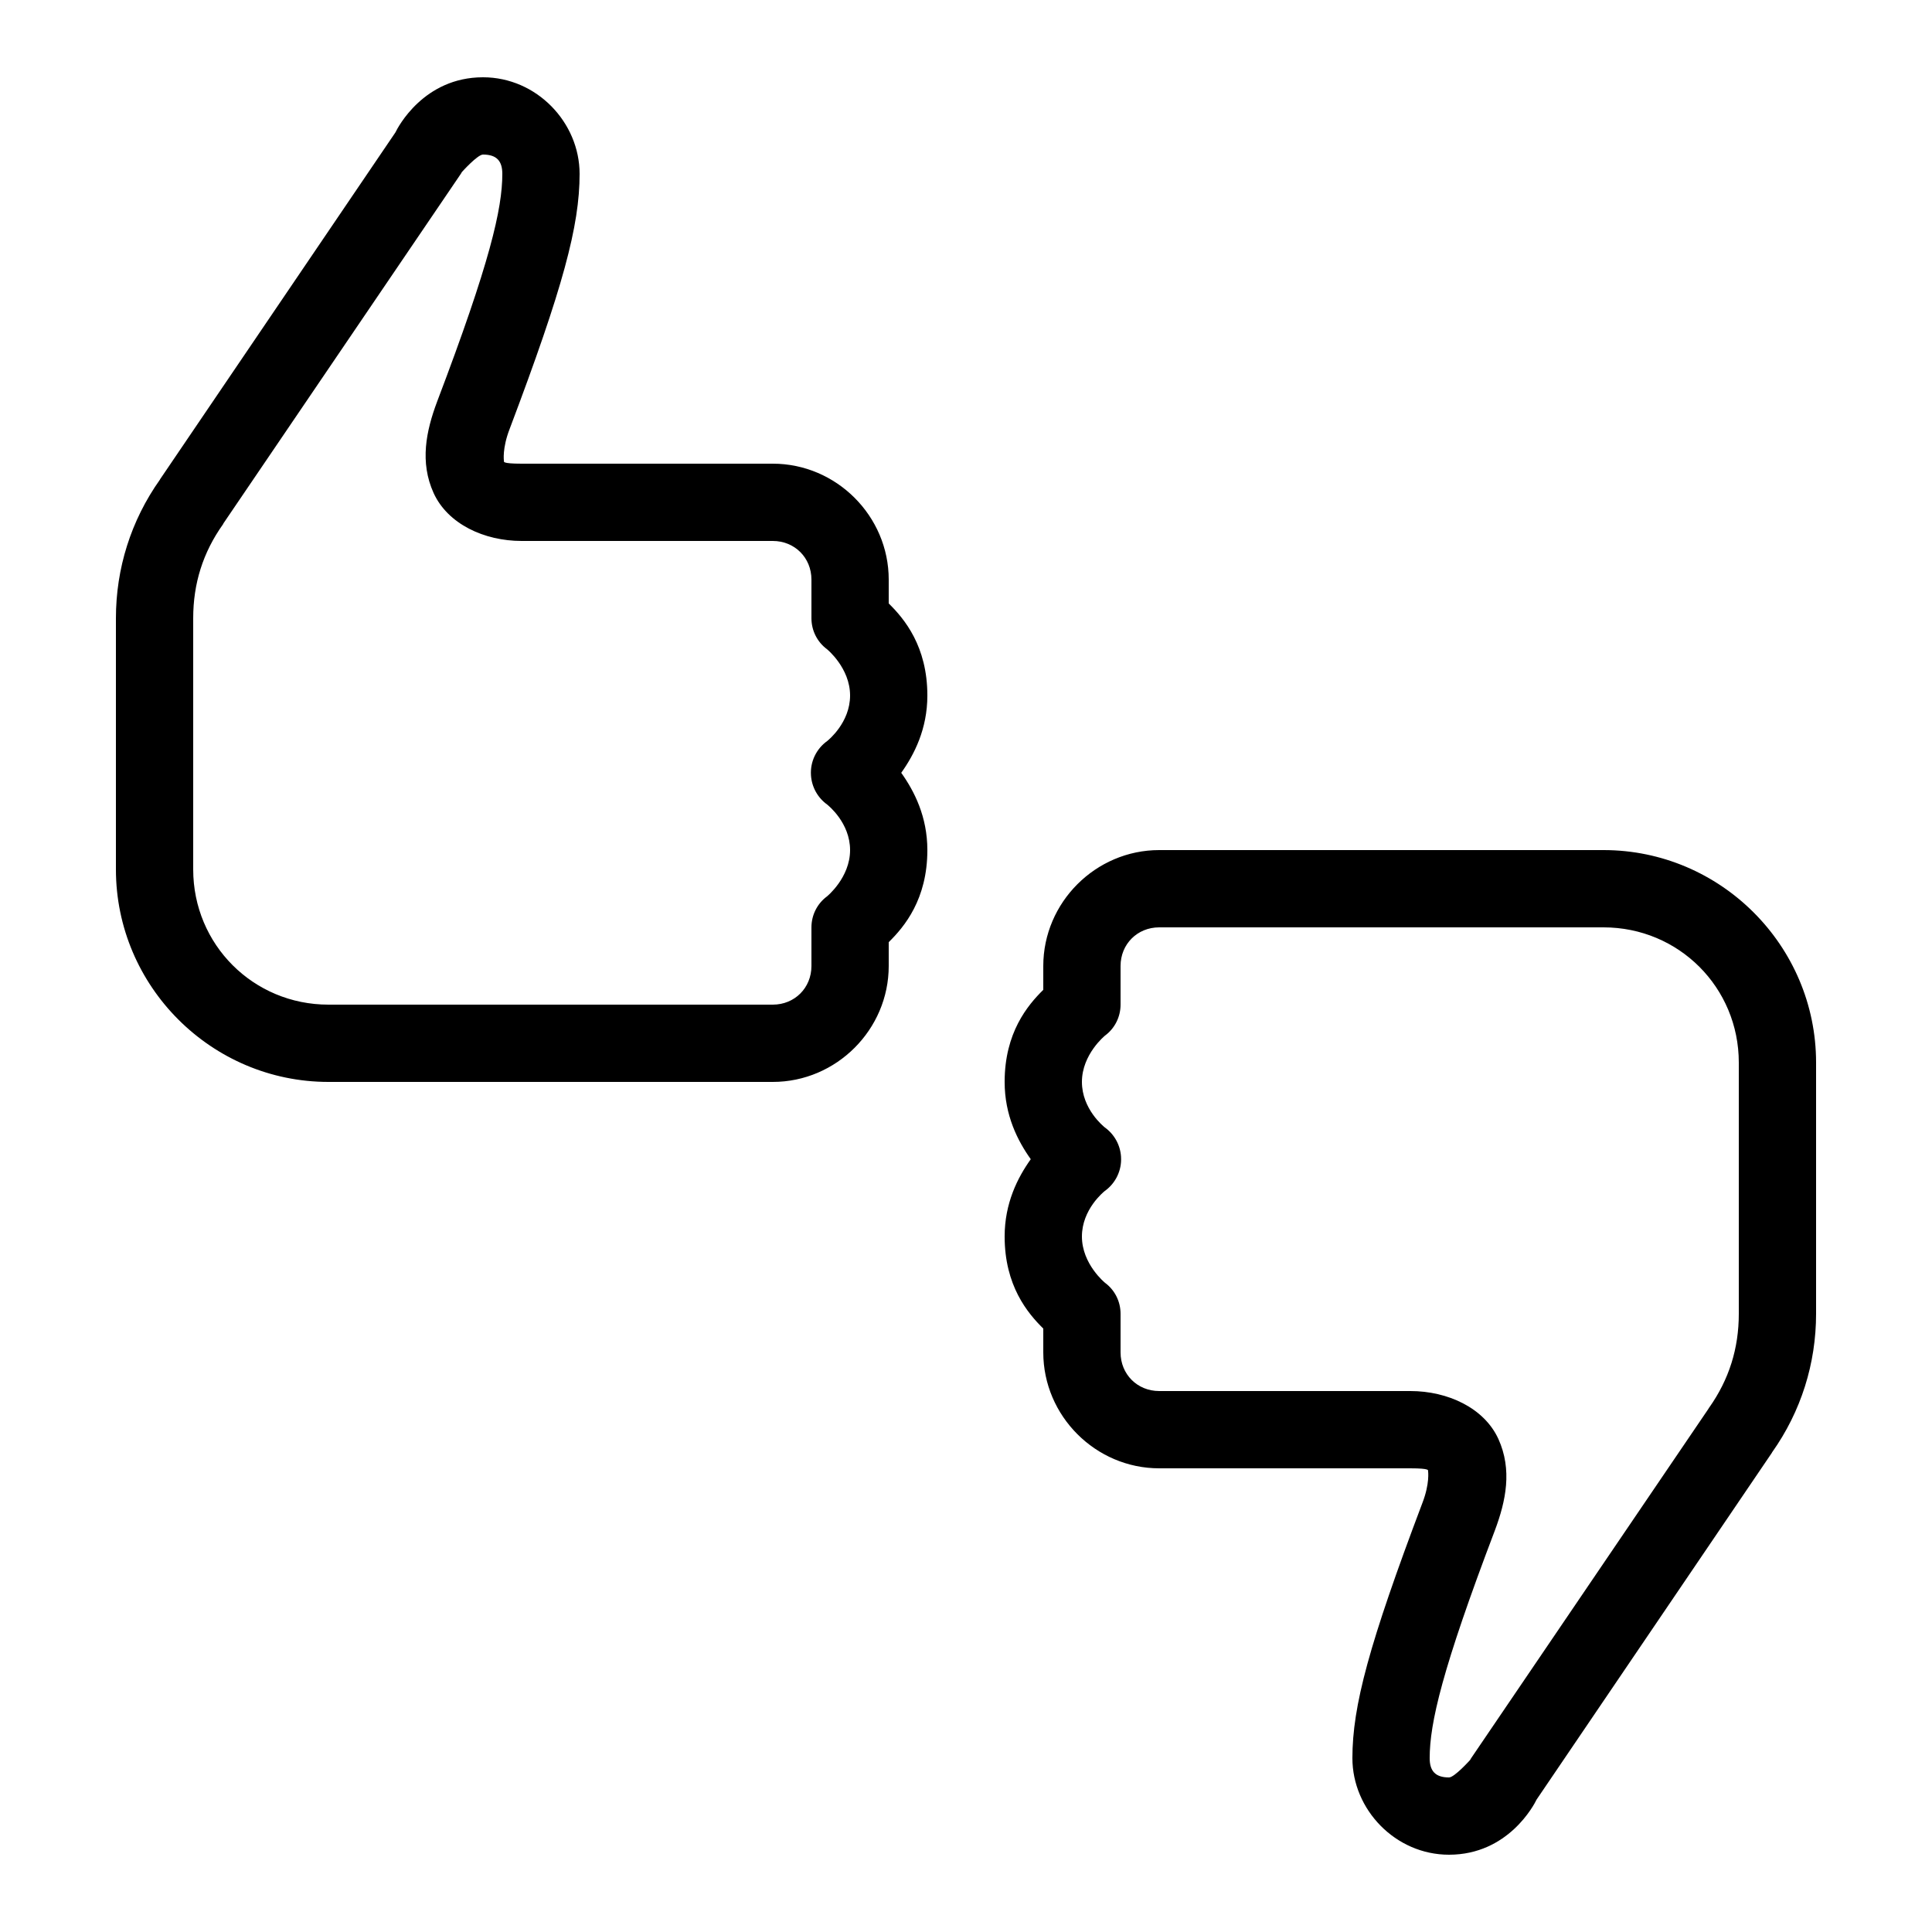
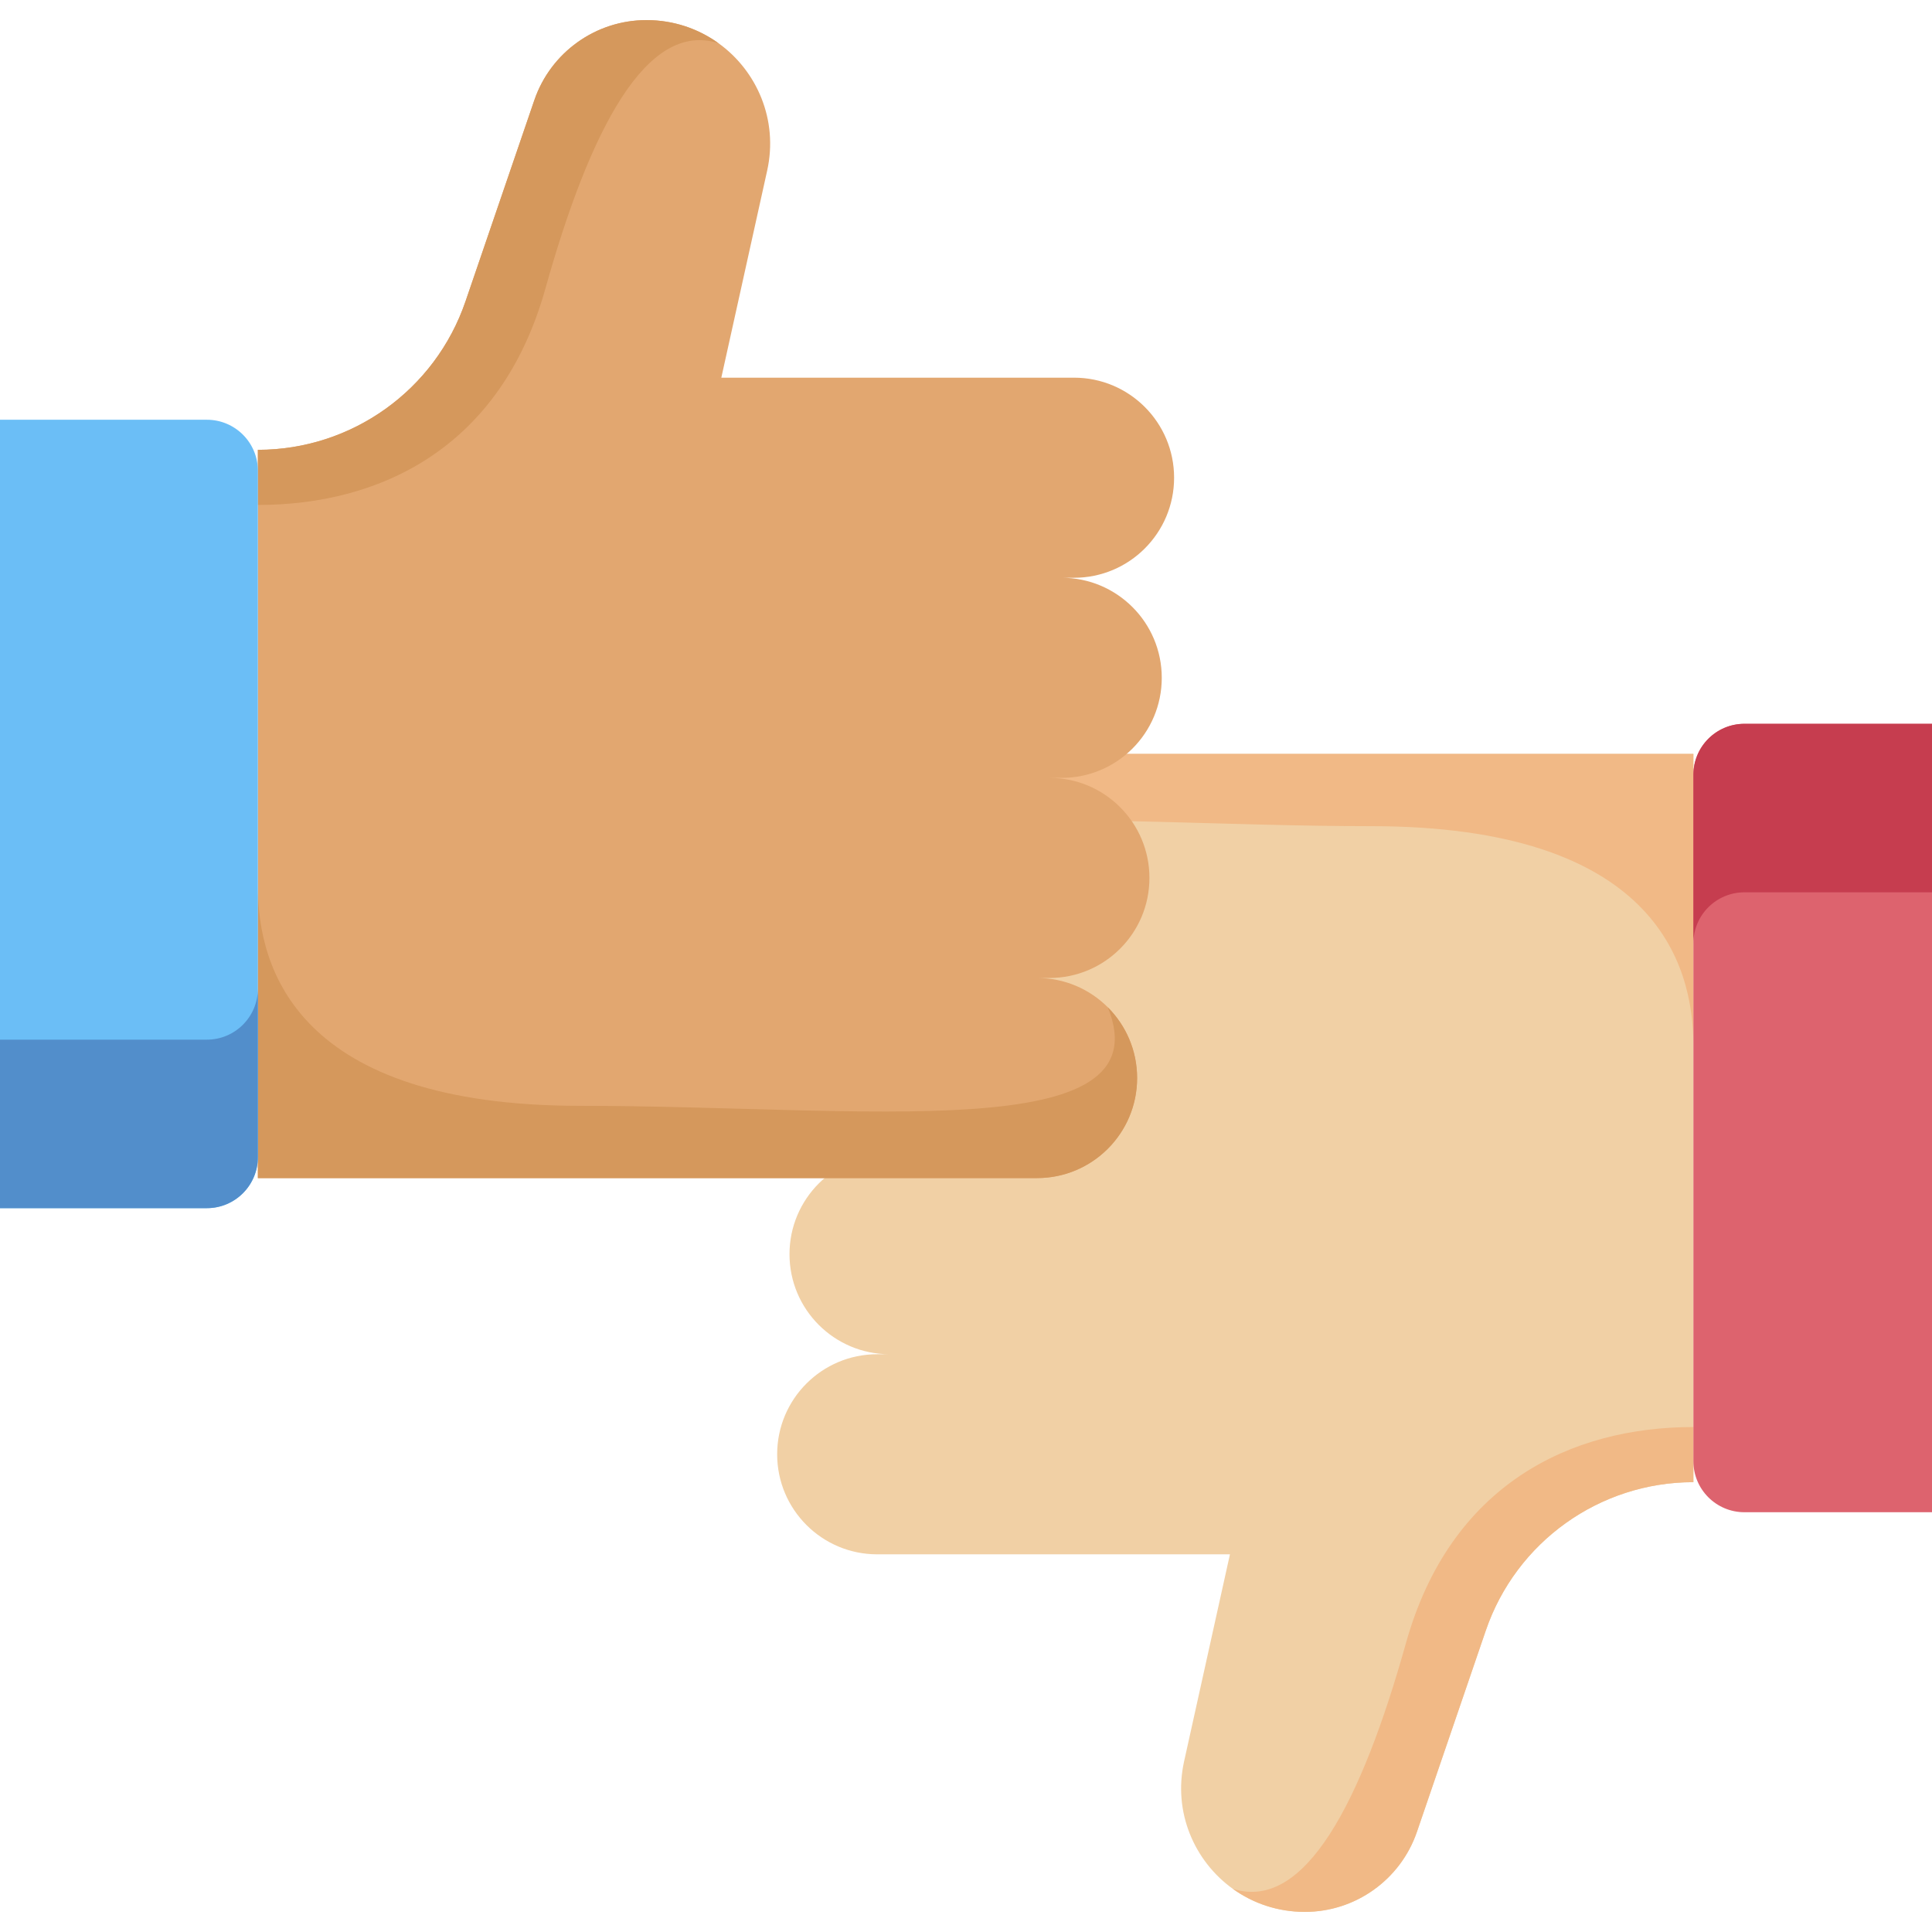
- <svg xmlns="http://www.w3.org/2000/svg" fill="#000000" viewBox="0 0 50 50" width="100px" height="100px">
-   <path d="M 12.5 2 C 10.965 2 10.293 3.301 10.234 3.426 L 4.141 12.406 C 4.141 12.406 4.141 12.41 4.141 12.41 C 3.387 13.473 3 14.715 3 16 L 3 22.5 C 3 25.527 5.473 28 8.5 28 L 20 28 C 21.645 28 23 26.645 23 25 L 23 24.383 C 23.406 23.984 24 23.273 24 22 C 24 21.137 23.664 20.477 23.324 20 C 23.664 19.523 24 18.863 24 18 C 24 16.727 23.406 16.016 23 15.617 L 23 15 C 23 13.355 21.645 12 20 12 L 13.5 12 C 12.969 12 13.047 11.941 13.043 11.934 C 13.039 11.922 12.996 11.602 13.188 11.105 C 14.57 7.449 15 5.848 15 4.5 C 15 3.168 13.887 2 12.5 2 Z M 12.5 4 C 12.863 4 13 4.176 13 4.5 C 13 5.402 12.68 6.797 11.312 10.395 C 11.027 11.156 10.859 11.961 11.223 12.762 C 11.59 13.562 12.531 14 13.5 14 L 20 14 C 20.566 14 21 14.434 21 15 L 21 16 C 21 16.316 21.148 16.613 21.402 16.801 C 21.402 16.801 22 17.285 22 18 C 22 18.703 21.434 19.156 21.41 19.176 C 21.125 19.379 20.965 19.715 20.988 20.062 C 20.988 20.062 20.988 20.066 20.988 20.066 C 21.008 20.371 21.164 20.648 21.41 20.824 C 21.414 20.824 21.414 20.824 21.414 20.828 C 21.438 20.848 22 21.297 22 22 C 22 22.715 21.402 23.199 21.402 23.199 C 21.148 23.387 21 23.684 21 24 L 21 25 C 21 25.566 20.566 26 20 26 L 8.5 26 C 6.555 26 5 24.445 5 22.5 L 5 16 C 5 15.105 5.25 14.301 5.773 13.566 C 5.777 13.562 5.781 13.555 5.781 13.547 L 11.91 4.523 C 11.926 4.5 11.941 4.477 11.953 4.453 C 11.953 4.453 12.359 4 12.5 4 Z M 30 22 C 28.355 22 27 23.355 27 25 L 27 25.617 C 26.594 26.016 26 26.727 26 28 C 26 28.863 26.336 29.523 26.676 30 C 26.336 30.477 26 31.137 26 32 C 26 33.273 26.594 33.984 27 34.383 L 27 35 C 27 36.645 28.355 38 30 38 L 36.5 38 C 37.031 38 36.953 38.059 36.957 38.066 C 36.961 38.078 37.004 38.398 36.812 38.895 C 35.43 42.551 35 44.152 35 45.5 C 35 46.832 36.113 48 37.5 48 C 39.035 48 39.707 46.699 39.766 46.574 L 45.859 37.594 L 45.859 37.59 C 46.613 36.527 47 35.285 47 34 L 47 27.5 C 47 24.473 44.527 22 41.5 22 Z M 30 24 L 41.5 24 C 43.445 24 45 25.555 45 27.5 L 45 34 C 45 34.895 44.75 35.699 44.23 36.434 C 44.223 36.438 44.219 36.445 44.219 36.453 L 38.09 45.477 C 38.074 45.5 38.059 45.523 38.047 45.547 C 38.047 45.547 37.641 46 37.5 46 C 37.137 46 37 45.824 37 45.5 C 37 44.598 37.32 43.203 38.688 39.605 C 38.973 38.844 39.141 38.039 38.777 37.238 C 38.41 36.438 37.469 36 36.5 36 L 30 36 C 29.434 36 29 35.566 29 35 L 29 34 C 29 33.684 28.852 33.387 28.598 33.199 C 28.598 33.199 28 32.715 28 32 C 28 31.297 28.566 30.844 28.59 30.824 C 28.875 30.621 29.035 30.285 29.012 29.938 C 29.012 29.938 29.012 29.934 29.012 29.934 C 28.992 29.629 28.836 29.352 28.59 29.176 C 28.586 29.176 28.586 29.176 28.586 29.172 C 28.562 29.152 28 28.703 28 28 C 28 27.285 28.598 26.801 28.598 26.801 C 28.852 26.613 29 26.316 29 26 L 29 25 C 29 24.434 29.434 24 30 24 Z" />
+ <svg xmlns="http://www.w3.org/2000/svg" id="Capa_1" enable-background="new 0 0 512 512" height="512" viewBox="0 0 512 512" width="512">
+   <g>
+     <g>
+       <path d="m235.739 305.857h3.268c-7.322 0-13.947-2.971-18.748-7.772-4.801-4.795-7.765-11.426-7.765-18.748 0-14.644 11.87-26.514 26.514-26.514h3.268c-7.322 0-13.954-2.964-18.748-7.765-4.801-4.801-7.772-11.426-7.772-18.748 0-14.644 11.876-26.514 26.52-26.514h206.492v192.994c-24.861 0-46.966 15.803-55.016 39.321l-18.242 53.325c-2.173 6.353-6.252 11.661-11.458 15.379-5.206 3.724-11.547 5.859-18.261 5.859-7.195 0-13.757-2.287-19.09-6.125h-.006c-10.185-7.328-15.873-20.306-12.902-33.741l12.155-54.896h-93.478c-14.644 0-26.514-11.87-26.514-26.514s11.87-26.514 26.514-26.514h3.268c-7.322 0-13.947-2.971-18.748-7.765-4.801-4.795-7.765-11.426-7.765-18.748 0-14.644 11.87-26.514 26.514-26.514z" fill="#f1d0a5" />
+       <path d="m326.7 500.549c19.097 6.119 34.089-22.96 45.883-65.081 11.794-42.12 43.685-57.29 76.184-57.29v14.612c-24.861 0-46.966 15.803-55.016 39.321l-18.242 53.325c-2.173 6.353-6.252 11.661-11.458 15.379-5.206 3.724-11.547 5.859-18.261 5.859-7.195 0-13.757-2.287-19.09-6.125z" fill="#f1b986" />
+       <path d="m215.755 226.31c0-14.644 11.876-26.514 26.52-26.514h206.492v77.28c0-21.903-10.47-58.133-85.451-58.133-74.987 0-154.883-10.958-139.789 26.115-4.801-4.801-7.772-11.426-7.772-18.748z" fill="#f1b986" />
+       <path d="m512 191.826v208.929h-49.715c-7.46 0-13.517-6.047-13.517-13.517v-181.895c0-7.471 6.057-13.517 13.517-13.517z" fill="#dd636e" />
+       <path d="m512 191.815v44.658h-49.715c-7.46 0-13.517 6.057-13.517 13.517v-44.648c0-7.471 6.057-13.528 13.517-13.528h49.715z" fill="#c63d4f" />
+     </g>
+     <g>
+       <path d="m281.366 206.143h-3.268c7.322 0 13.947 2.971 18.748 7.772 4.801 4.795 7.765 11.426 7.765 18.748 0 14.644-11.87 26.514-26.514 26.514h-3.268c7.322 0 13.954 2.964 18.748 7.765 4.801 4.801 7.772 11.426 7.772 18.748 0 14.644-11.876 26.514-26.52 26.514h-206.491v-192.994c24.861 0 46.966-15.803 55.016-39.321l18.242-53.325c2.173-6.353 6.252-11.661 11.458-15.379 5.206-3.724 11.547-5.859 18.261-5.859 7.195 0 13.757 2.287 19.09 6.125h.006c10.185 7.328 15.873 20.307 12.902 33.741l-12.155 54.896h93.476c14.644 0 26.514 11.87 26.514 26.514s-11.87 26.514-26.514 26.514h-3.268c7.322 0 13.947 2.971 18.748 7.765s7.765 11.426 7.765 18.748c.001 14.644-11.869 26.514-26.513 26.514z" fill="#e2a770" />
+       <path d="m190.405 11.451c-19.097-6.119-34.089 22.96-45.883 65.081-11.794 42.12-43.685 57.29-76.184 57.29v-14.612c24.861 0 46.966-15.803 55.016-39.321l18.242-53.325c2.173-6.353 6.252-11.661 11.458-15.379 5.206-3.724 11.547-5.859 18.261-5.859 7.195 0 13.757 2.287 19.09 6.125z" fill="#d5985c" />
+       <path d="m301.35 285.69c0 14.644-11.876 26.514-26.52 26.514h-206.492v-77.28c0 21.903 10.47 58.133 85.451 58.133 74.987 0 154.883 10.958 139.789-26.115 4.801 4.801 7.772 11.426 7.772 18.748z" fill="#d5985c" />
+       <path d="m68.339 124.755v181.895c0 7.471-6.057 13.517-13.517 13.517h-54.822v-208.929h54.822c7.46 0 13.517 6.047 13.517 13.517z" fill="#6bbef6" />
+       <path d="m68.339 262.002v44.648c0 7.471-6.057 13.528-13.517 13.528h-54.822v-44.658h54.822c7.46-.001 13.517-6.058 13.517-13.518z" fill="#528ecb" />
+     </g>
+   </g>
</svg>
